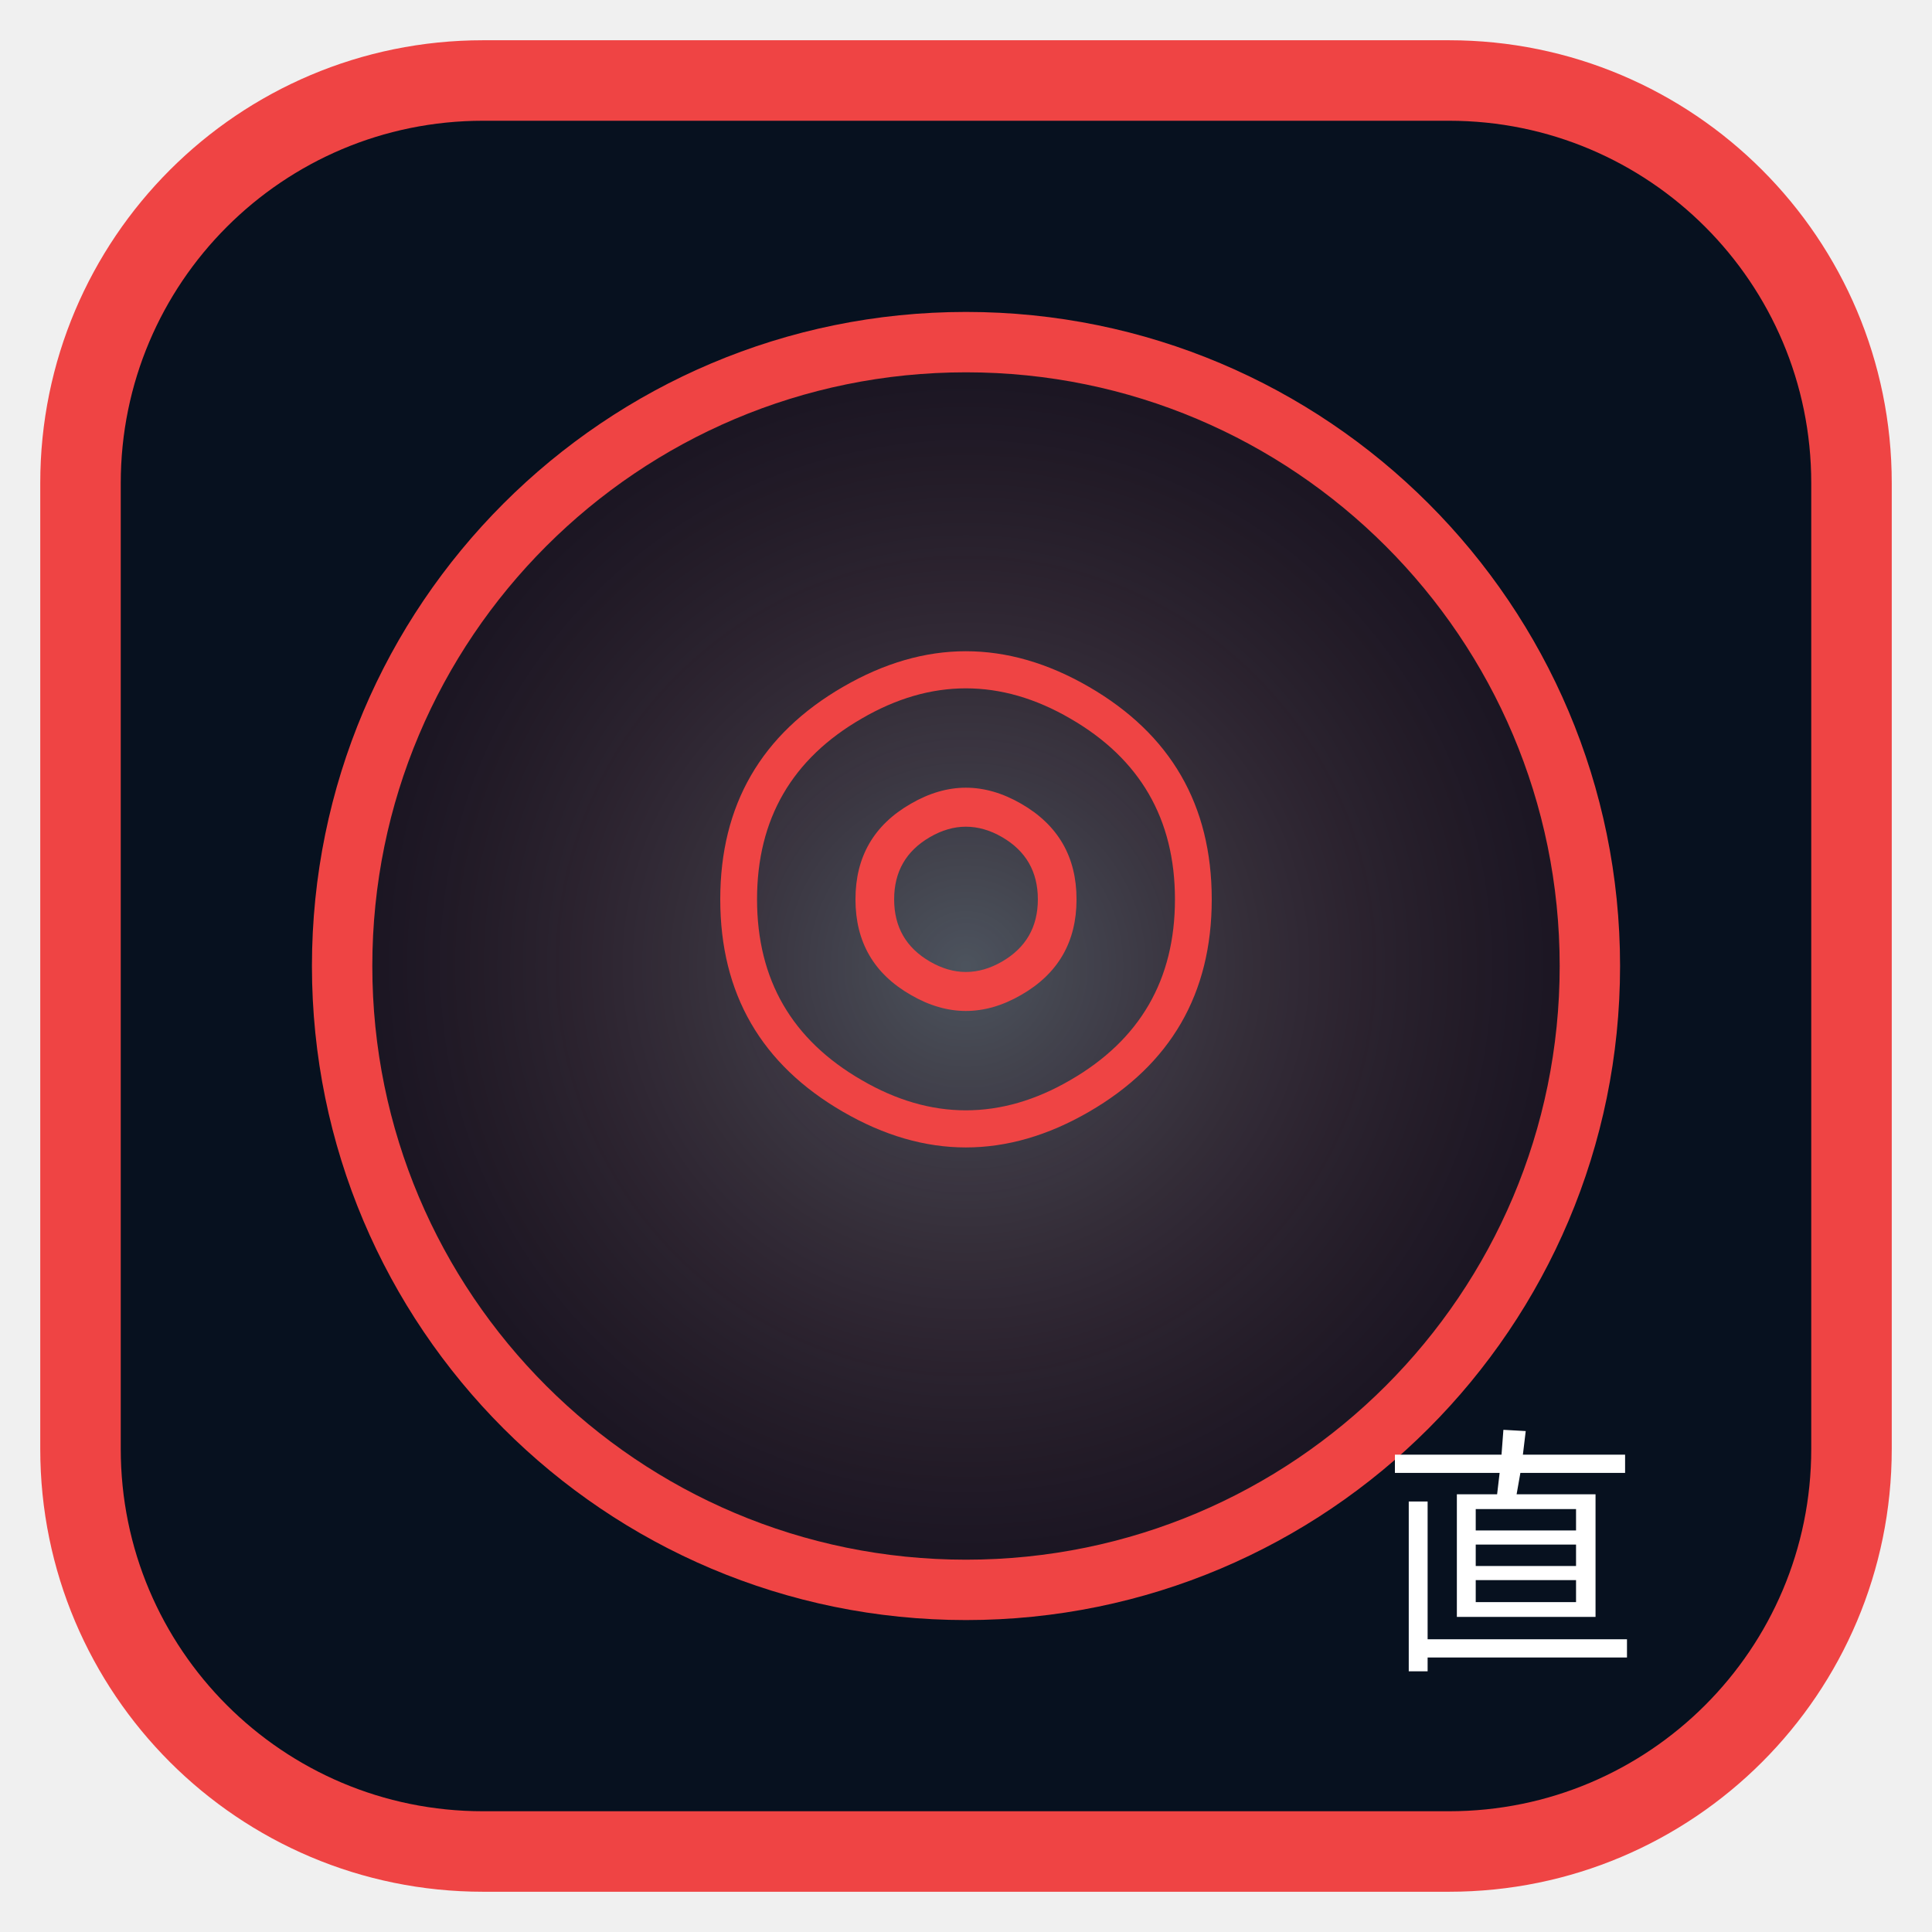
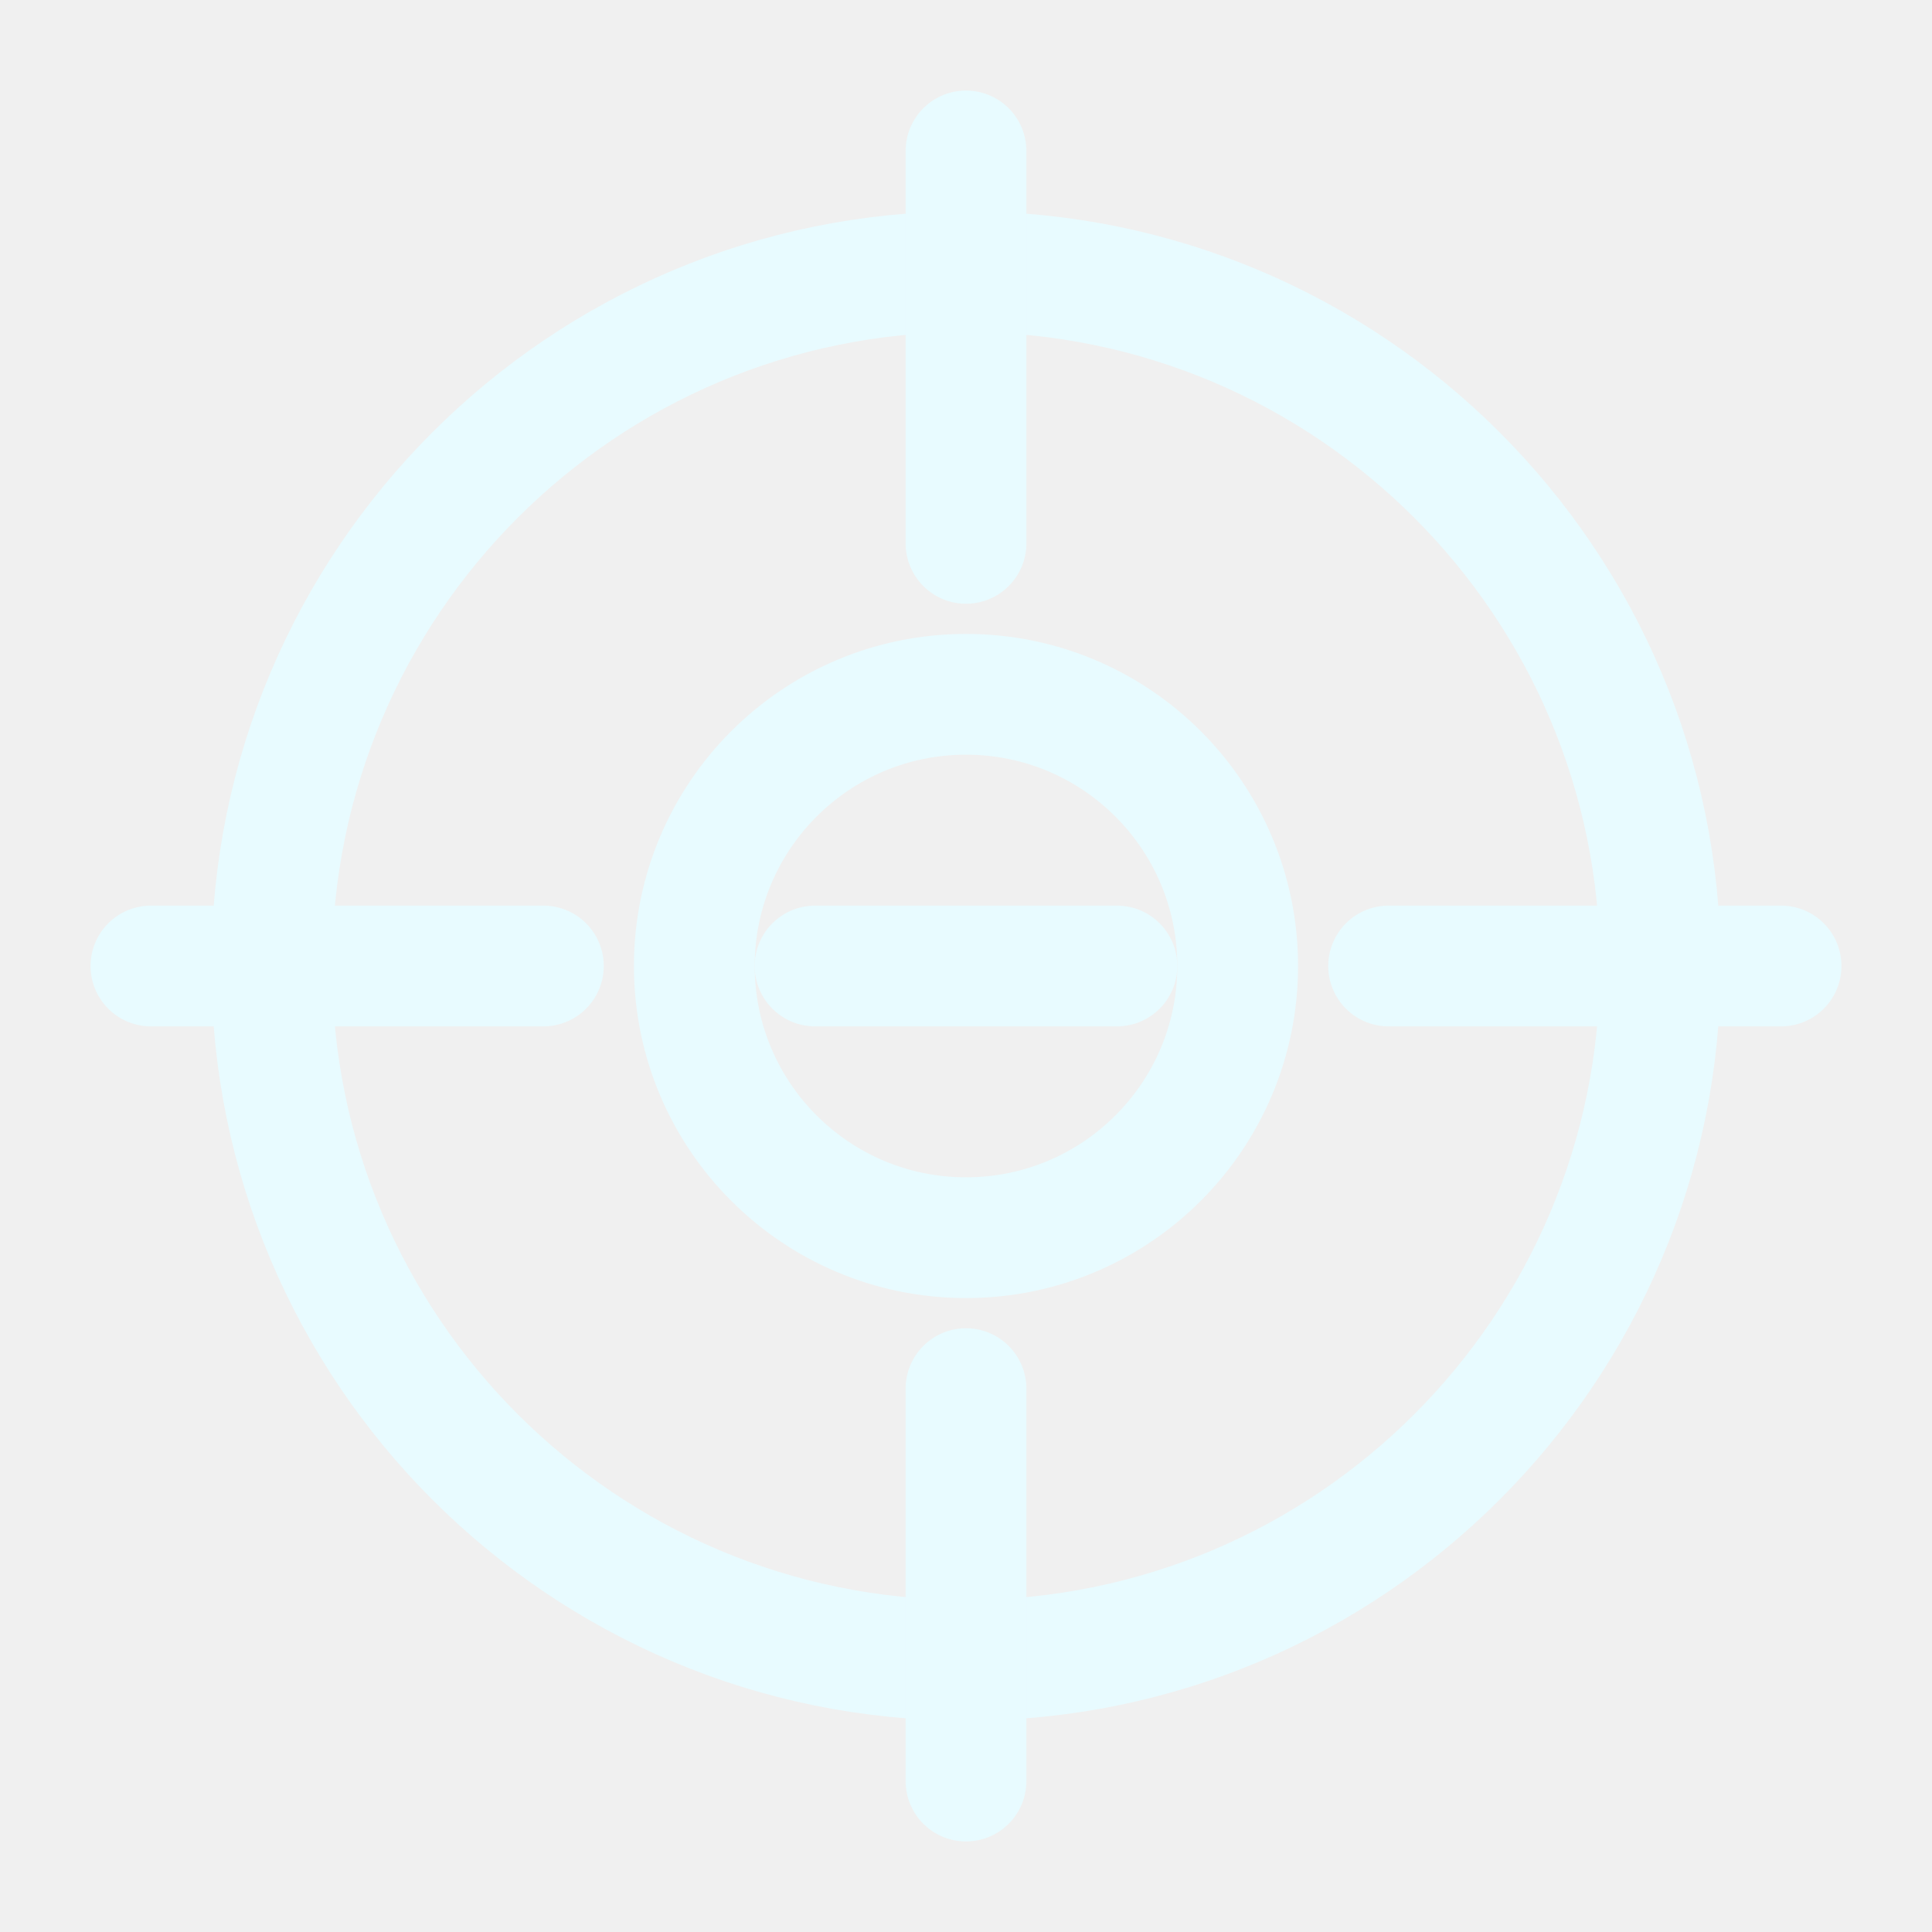
- <svg xmlns="http://www.w3.org/2000/svg" viewBox="0 0 96 96">
-   <defs>
-     <radialGradient id="g">
-       <stop stop-color="white" stop-opacity=".28" />
-       <stop offset="1" stop-color="#ef4444" stop-opacity=".08" />
-     </radialGradient>
-   </defs>
-   <rect x="4" y="4" width="88" height="88" rx="20" fill="#07111f" stroke="#ef4444" stroke-width="4" />
-   <circle cx="48" cy="48" r="31" fill="url(#g)" stroke="#ef4444" stroke-width="3" />
-   <text x="48" y="53" text-anchor="middle" font-size="32" fill="#ef4444" font-family="sans-serif">◎</text>
-   <text x="75" y="82" text-anchor="middle" font-size="13" fill="white" font-family="sans-serif">直</text>
+ <svg xmlns="http://www.w3.org/2000/svg" viewBox="0 0 64 64">
+   <g fill="none" stroke="#e8fbff" stroke-width="4" stroke-linecap="round" stroke-linejoin="round">
+     <circle cx="32" cy="32" r="23" />
+     <circle cx="32" cy="32" r="9" />
+     <path d="M32 5v13M32 46v13M5 32h13M46 32h13" />
+     <path d="M27 32h10" />
+   </g>
</svg>
